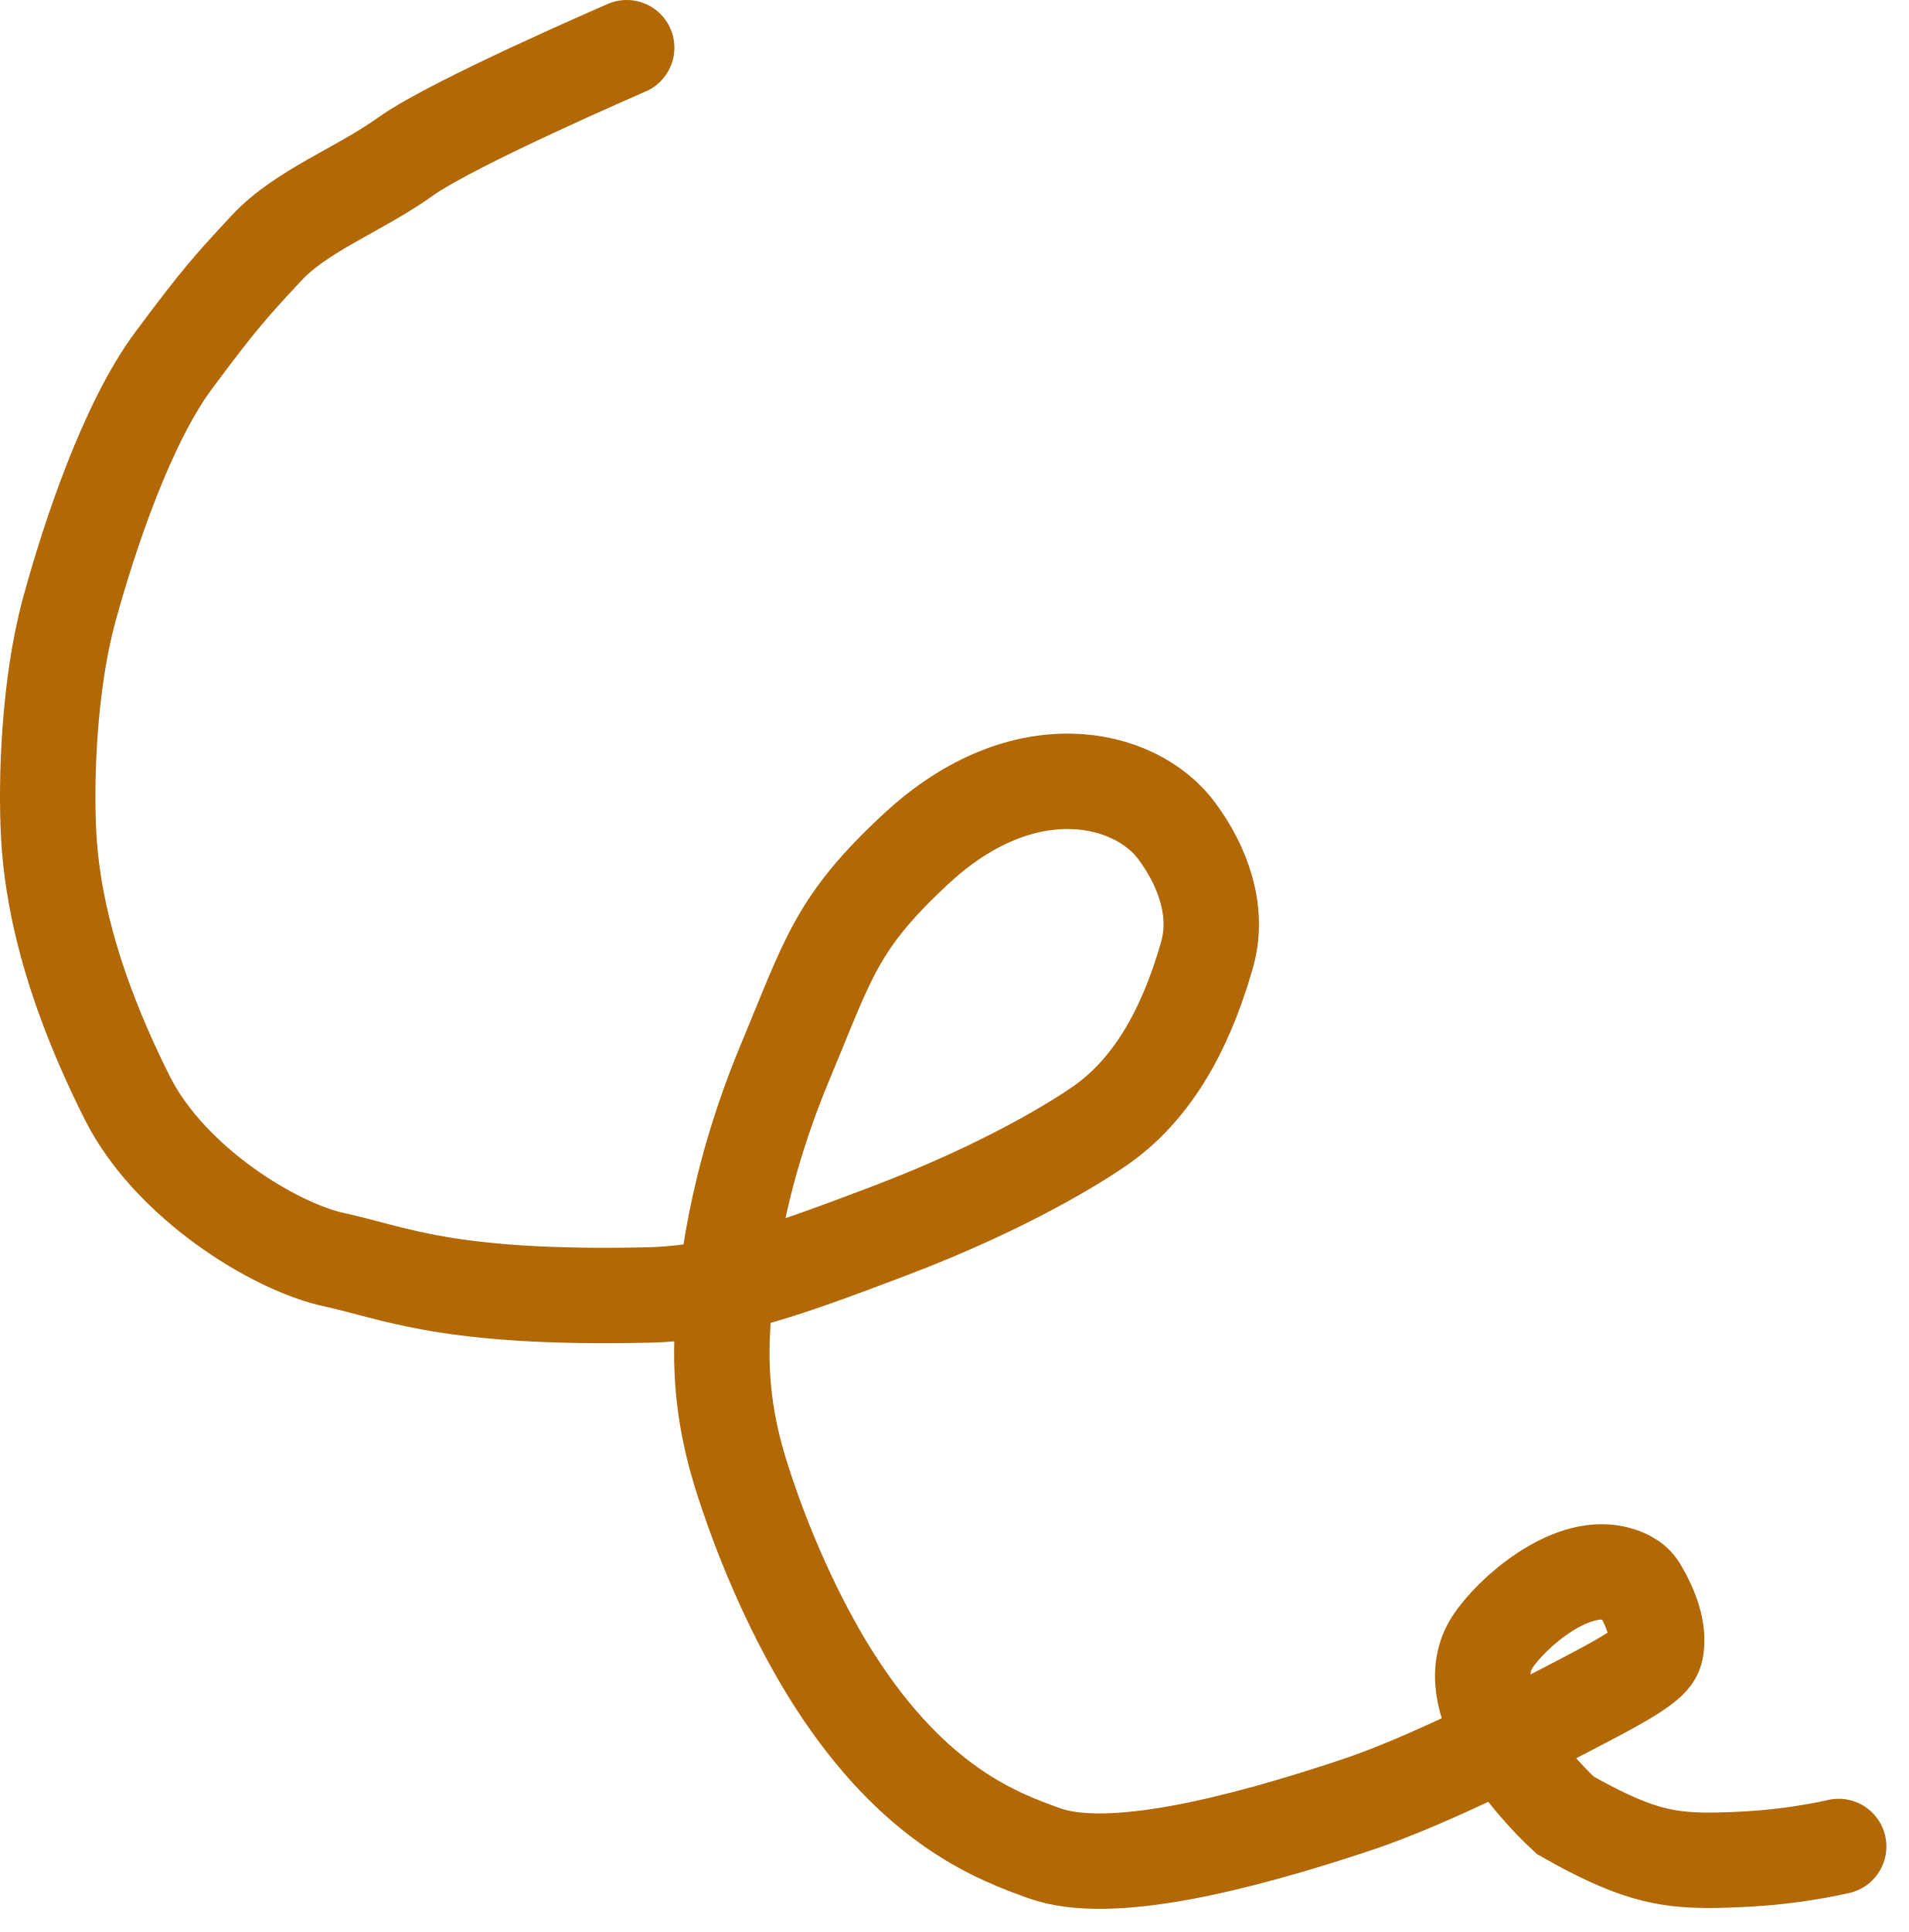
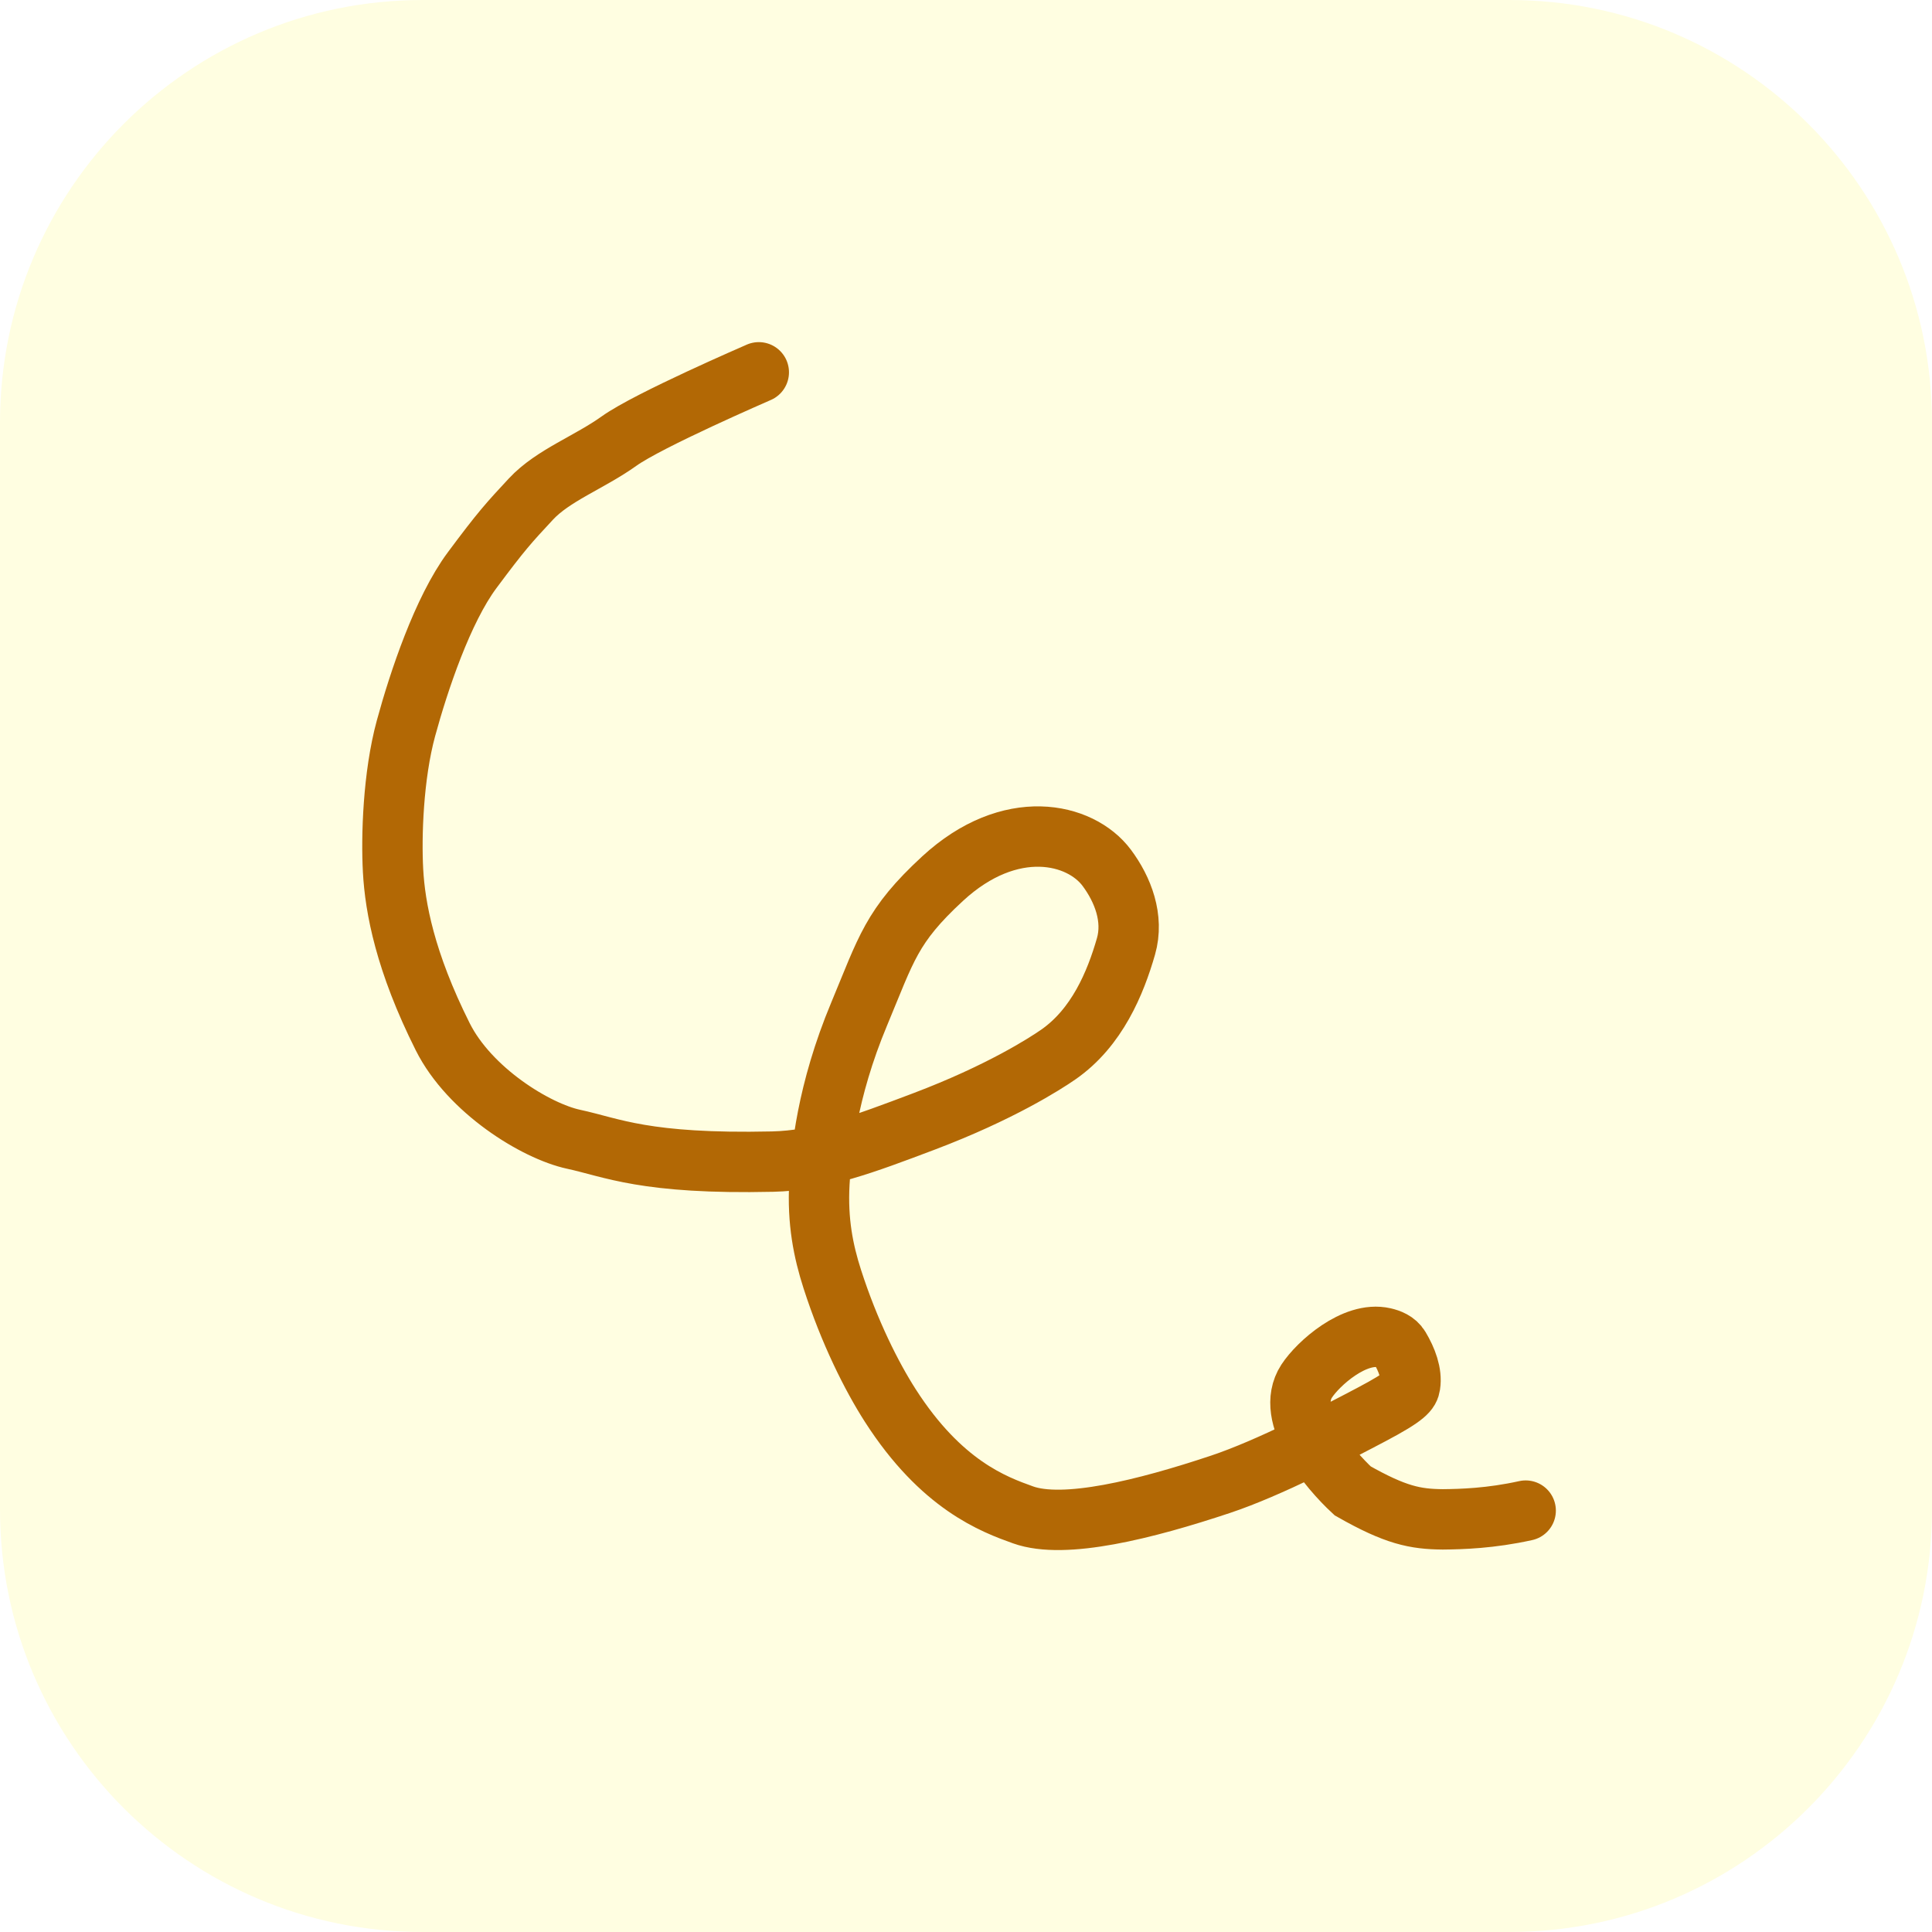
- <svg xmlns="http://www.w3.org/2000/svg" width="80" height="81" viewBox="0 0 80 81" fill="none">
-   <path d="M26.272 2C26.173 2.048 18.969 5.156 17.009 6.559C15.049 7.961 12.638 8.824 11.176 10.396C9.715 11.967 9.228 12.491 7.28 15.111C5.332 17.73 3.752 22.445 2.896 25.589C2.041 28.732 1.917 32.753 2.041 35.019C2.174 37.472 2.837 41.042 5.332 46.021C7.108 49.568 11.492 52.274 14.013 52.815C16.534 53.356 18.715 54.483 27.182 54.293C30.334 54.222 33.198 53.151 37.23 51.626C42.242 49.728 45.224 47.819 46.123 47.194C48.68 45.414 49.904 42.456 50.599 40.036C51.134 38.171 50.393 36.261 49.326 34.83C47.574 32.482 42.927 31.417 38.452 35.543C35.042 38.687 34.728 40.193 32.925 44.504C30.762 49.674 30.394 53.765 30.287 55.732C30.149 58.263 30.548 60.233 31.142 62.08C32.274 65.598 33.755 68.534 34.98 70.446C38.364 75.726 41.833 77.001 43.783 77.699C46.508 78.674 51.864 77.338 56.867 75.67C60.094 74.594 64.483 72.304 66.849 71.056C69.216 69.808 69.366 69.48 69.426 69.104C69.548 68.326 69.213 67.418 68.724 66.6C68.489 66.207 68.05 66.045 67.7 65.964C65.747 65.512 63.328 67.673 62.57 68.835C61.055 71.155 64.087 74.69 65.62 76.109C68.462 77.723 69.756 77.978 71.583 77.995C72.837 77.983 74.754 77.93 77.08 77.415" stroke="#B26805" stroke-width="4" stroke-linecap="round" />
+ <svg xmlns="http://www.w3.org/2000/svg" width="192" height="192" viewBox="0 0 192 192" fill="none">
+   <rect width="192" height="192" rx="42" fill="#FFFEE1" />
+   <g transform="translate(36 34) scale(1.5)">
+     <path d="M26.272 2C26.173 2.048 18.969 5.156 17.009 6.559C15.049 7.961 12.638 8.824 11.176 10.396C9.715 11.967 9.228 12.491 7.28 15.111C5.332 17.73 3.752 22.445 2.896 25.589C2.041 28.732 1.917 32.753 2.041 35.019C2.174 37.472 2.837 41.042 5.332 46.021C7.108 49.568 11.492 52.274 14.013 52.815C16.534 53.356 18.715 54.483 27.182 54.293C30.334 54.222 33.198 53.151 37.23 51.626C42.242 49.728 45.224 47.819 46.123 47.194C48.68 45.414 49.904 42.456 50.599 40.036C51.134 38.171 50.393 36.261 49.326 34.83C47.574 32.482 42.927 31.417 38.452 35.543C35.042 38.687 34.728 40.193 32.925 44.504C30.762 49.674 30.394 53.765 30.287 55.732C30.149 58.263 30.548 60.233 31.142 62.08C32.274 65.598 33.755 68.534 34.98 70.446C38.364 75.726 41.833 77.001 43.783 77.699C46.508 78.674 51.864 77.338 56.867 75.67C60.094 74.594 64.483 72.304 66.849 71.056C69.216 69.808 69.366 69.48 69.426 69.104C69.548 68.326 69.213 67.418 68.724 66.6C68.489 66.207 68.05 66.045 67.7 65.964C65.747 65.512 63.328 67.673 62.57 68.835C61.055 71.155 64.087 74.69 65.62 76.109C68.462 77.723 69.756 77.978 71.583 77.995C72.837 77.983 74.754 77.93 77.08 77.415" stroke="#B26805" stroke-width="4" stroke-linecap="round" />
+   </g>
</svg>
